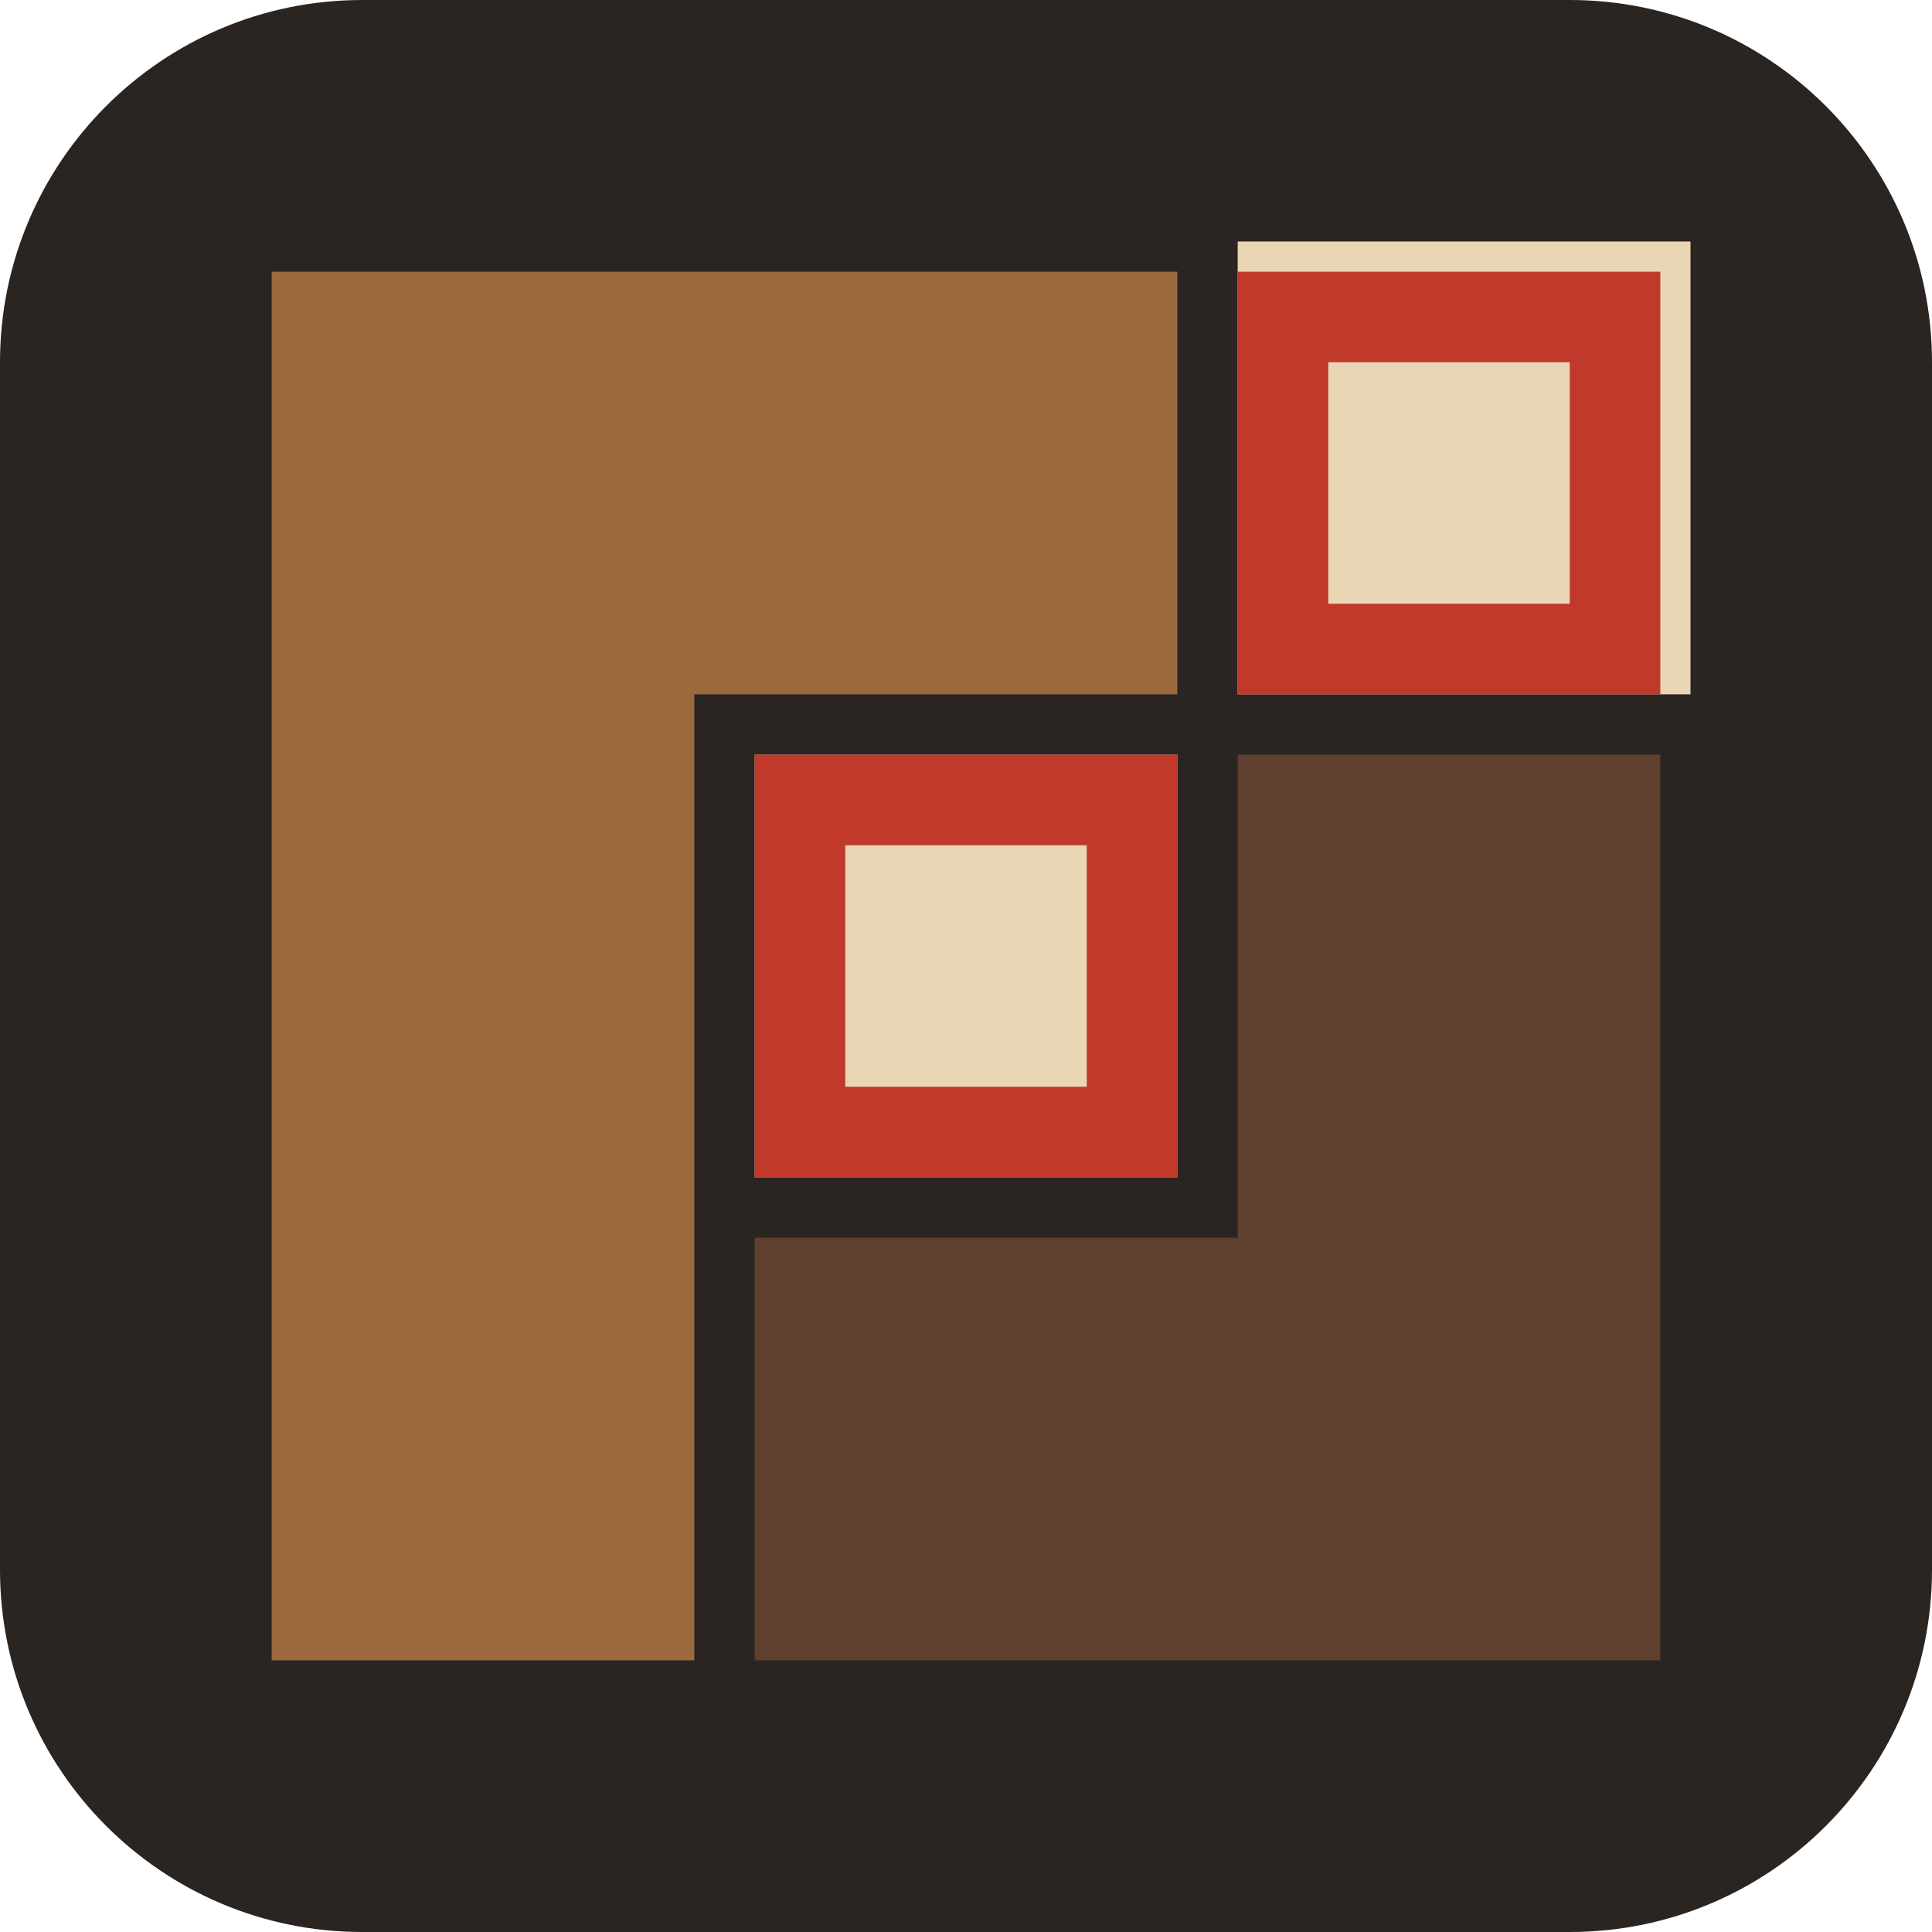
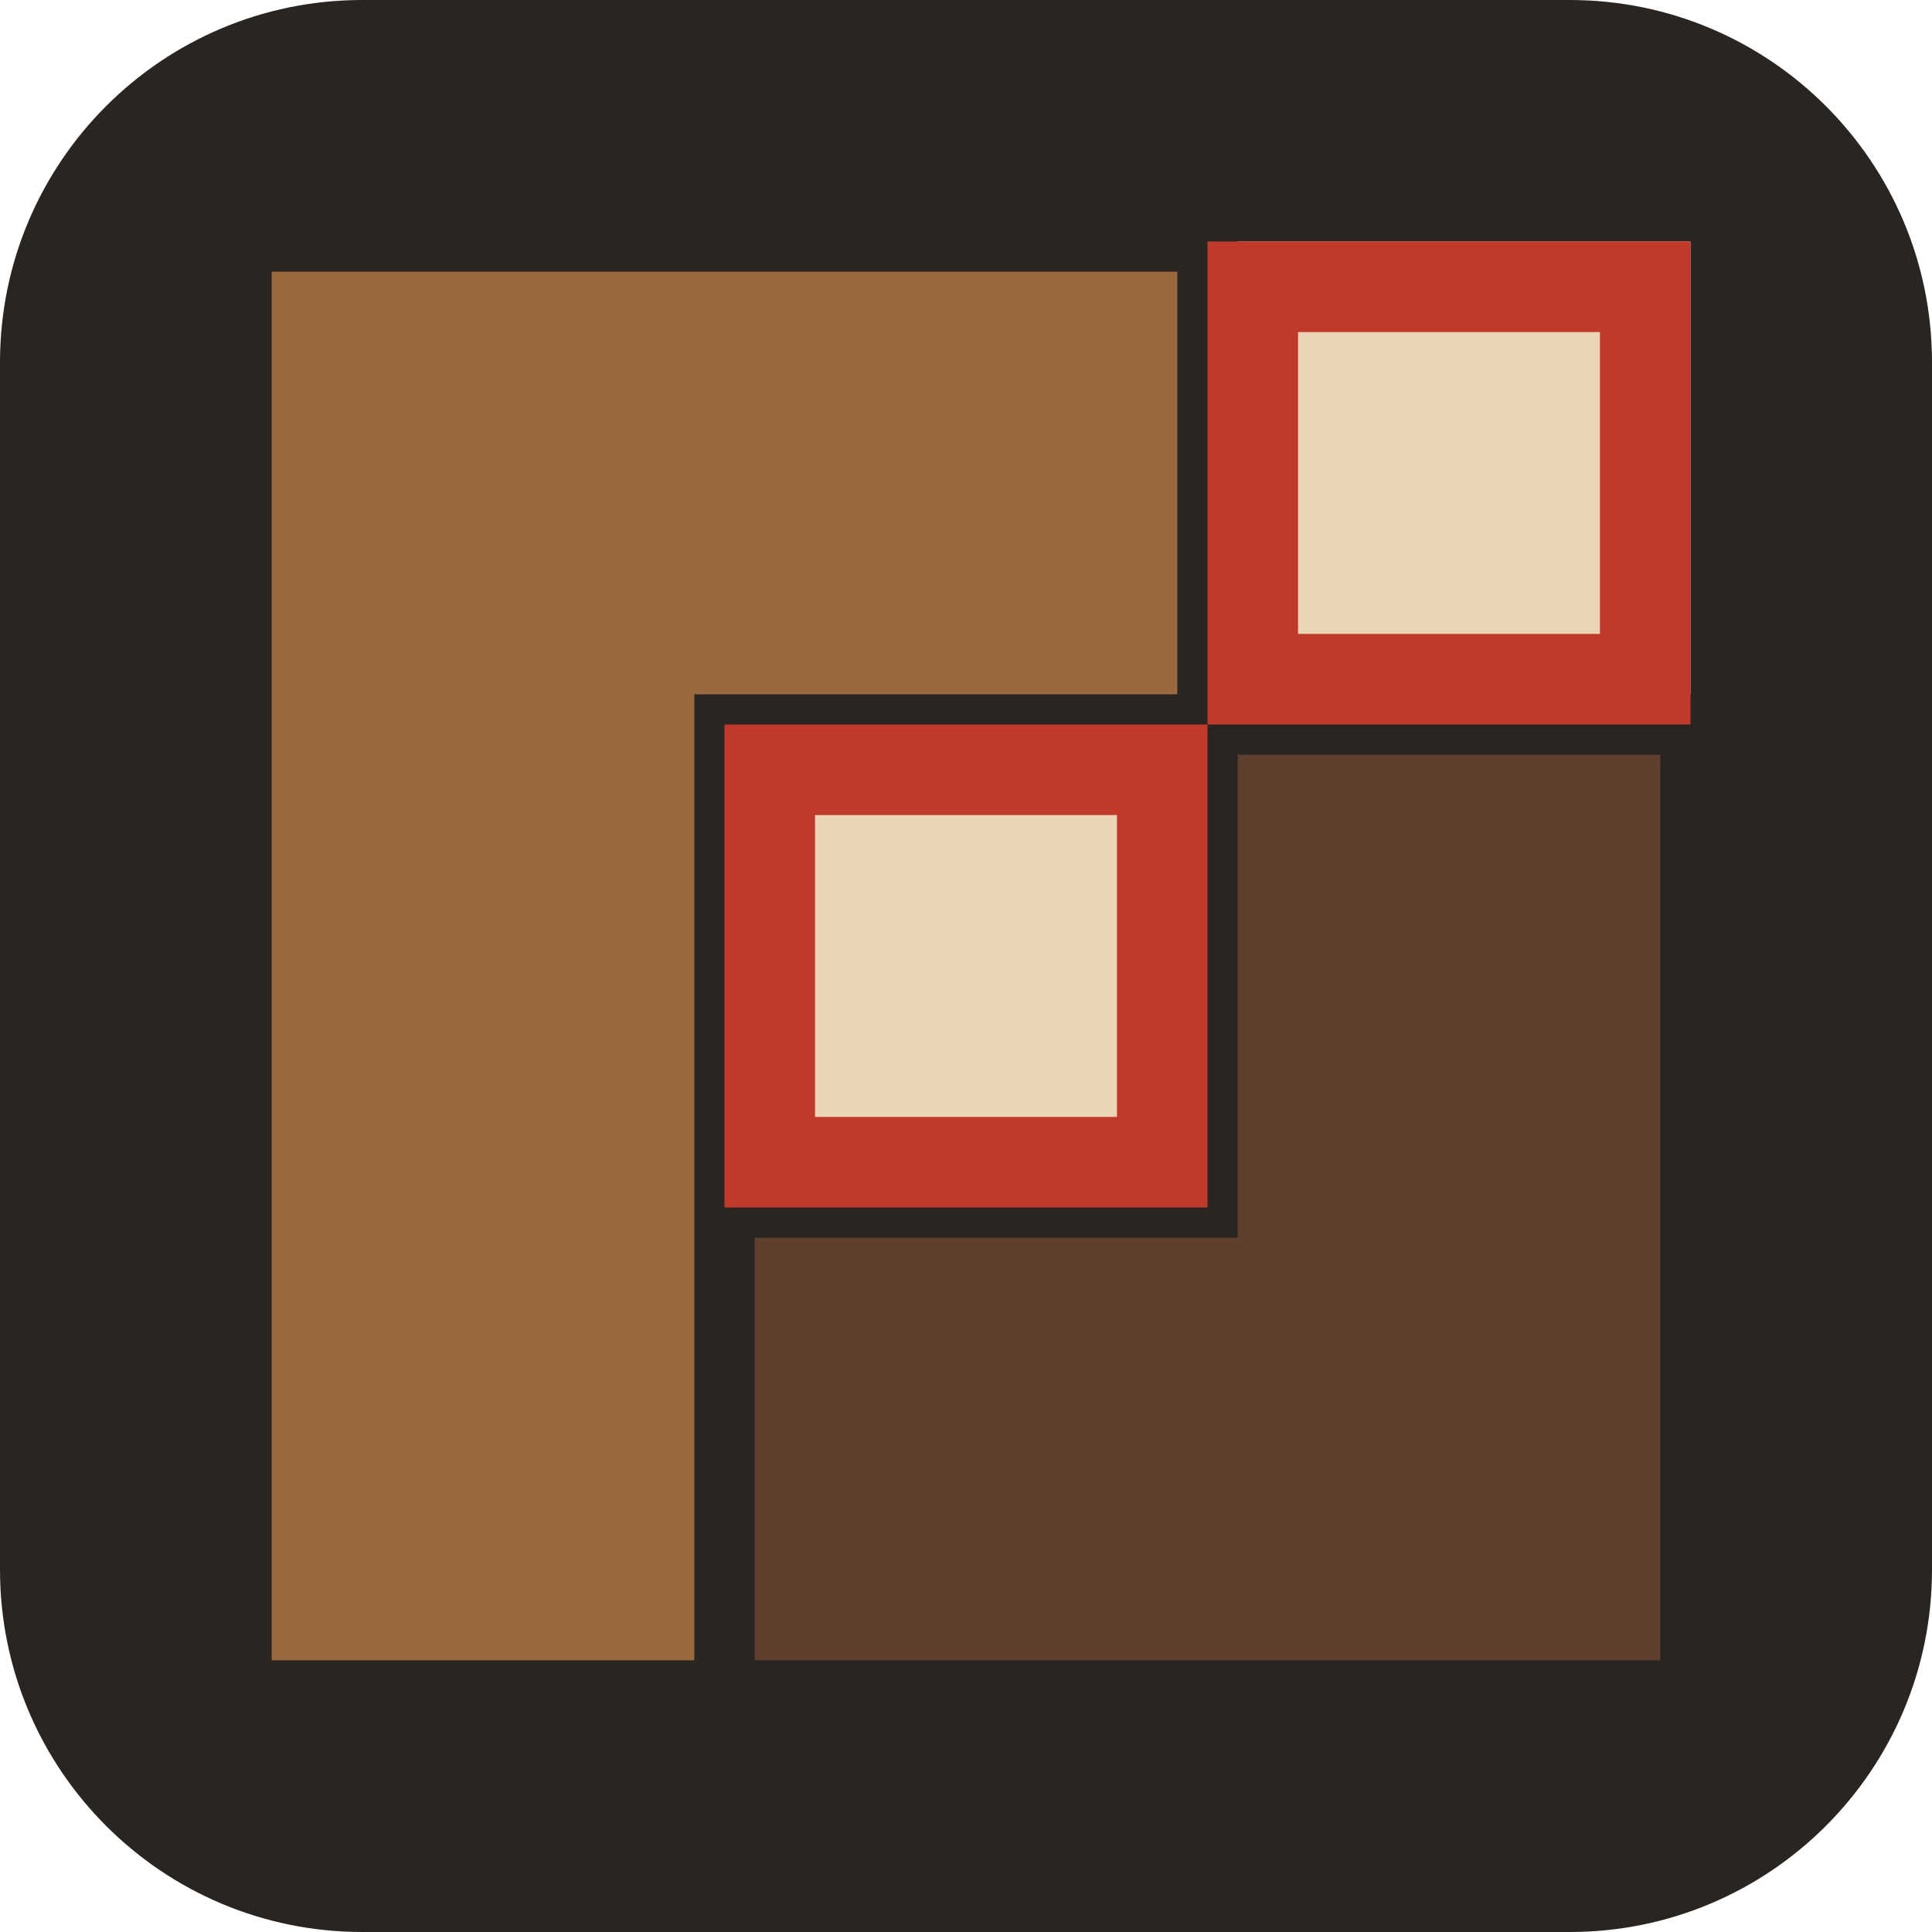
<svg xmlns="http://www.w3.org/2000/svg" viewBox="0 0 32 32">
  <rect width="32" height="32" rx="6" fill="#2b2522" />
  <rect x="4" y="4" width="24" height="24" fill="#ead6b5" />
  <path d="M4 4h16v8h-8v16h-8z" fill="#9a6a3e" />
  <path d="M28 12v16h-16v-8h8v-8z" fill="#5f3f2e" />
  <path d="M4 4h16v8h-8v16h-8zM28 12v16h-16v-8h8v-8z" fill="none" stroke="#2b2522" stroke-width="1" />
-   <rect x="21.25" y="5.25" width="5.5" height="5.5" fill="none" stroke="#c0392b" stroke-width="1.5" />
-   <rect x="13.25" y="13.25" width="5.5" height="5.5" fill="none" stroke="#c0392b" stroke-width="1.5" />
+   <rect x="20.75" y="4.75" width="6.5" height="6.5" fill="none" stroke="#c0392b" stroke-width="1.5" />
+   <rect x="12.75" y="12.75" width="6.5" height="6.5" fill="none" stroke="#c0392b" stroke-width="1.5" />
</svg>
